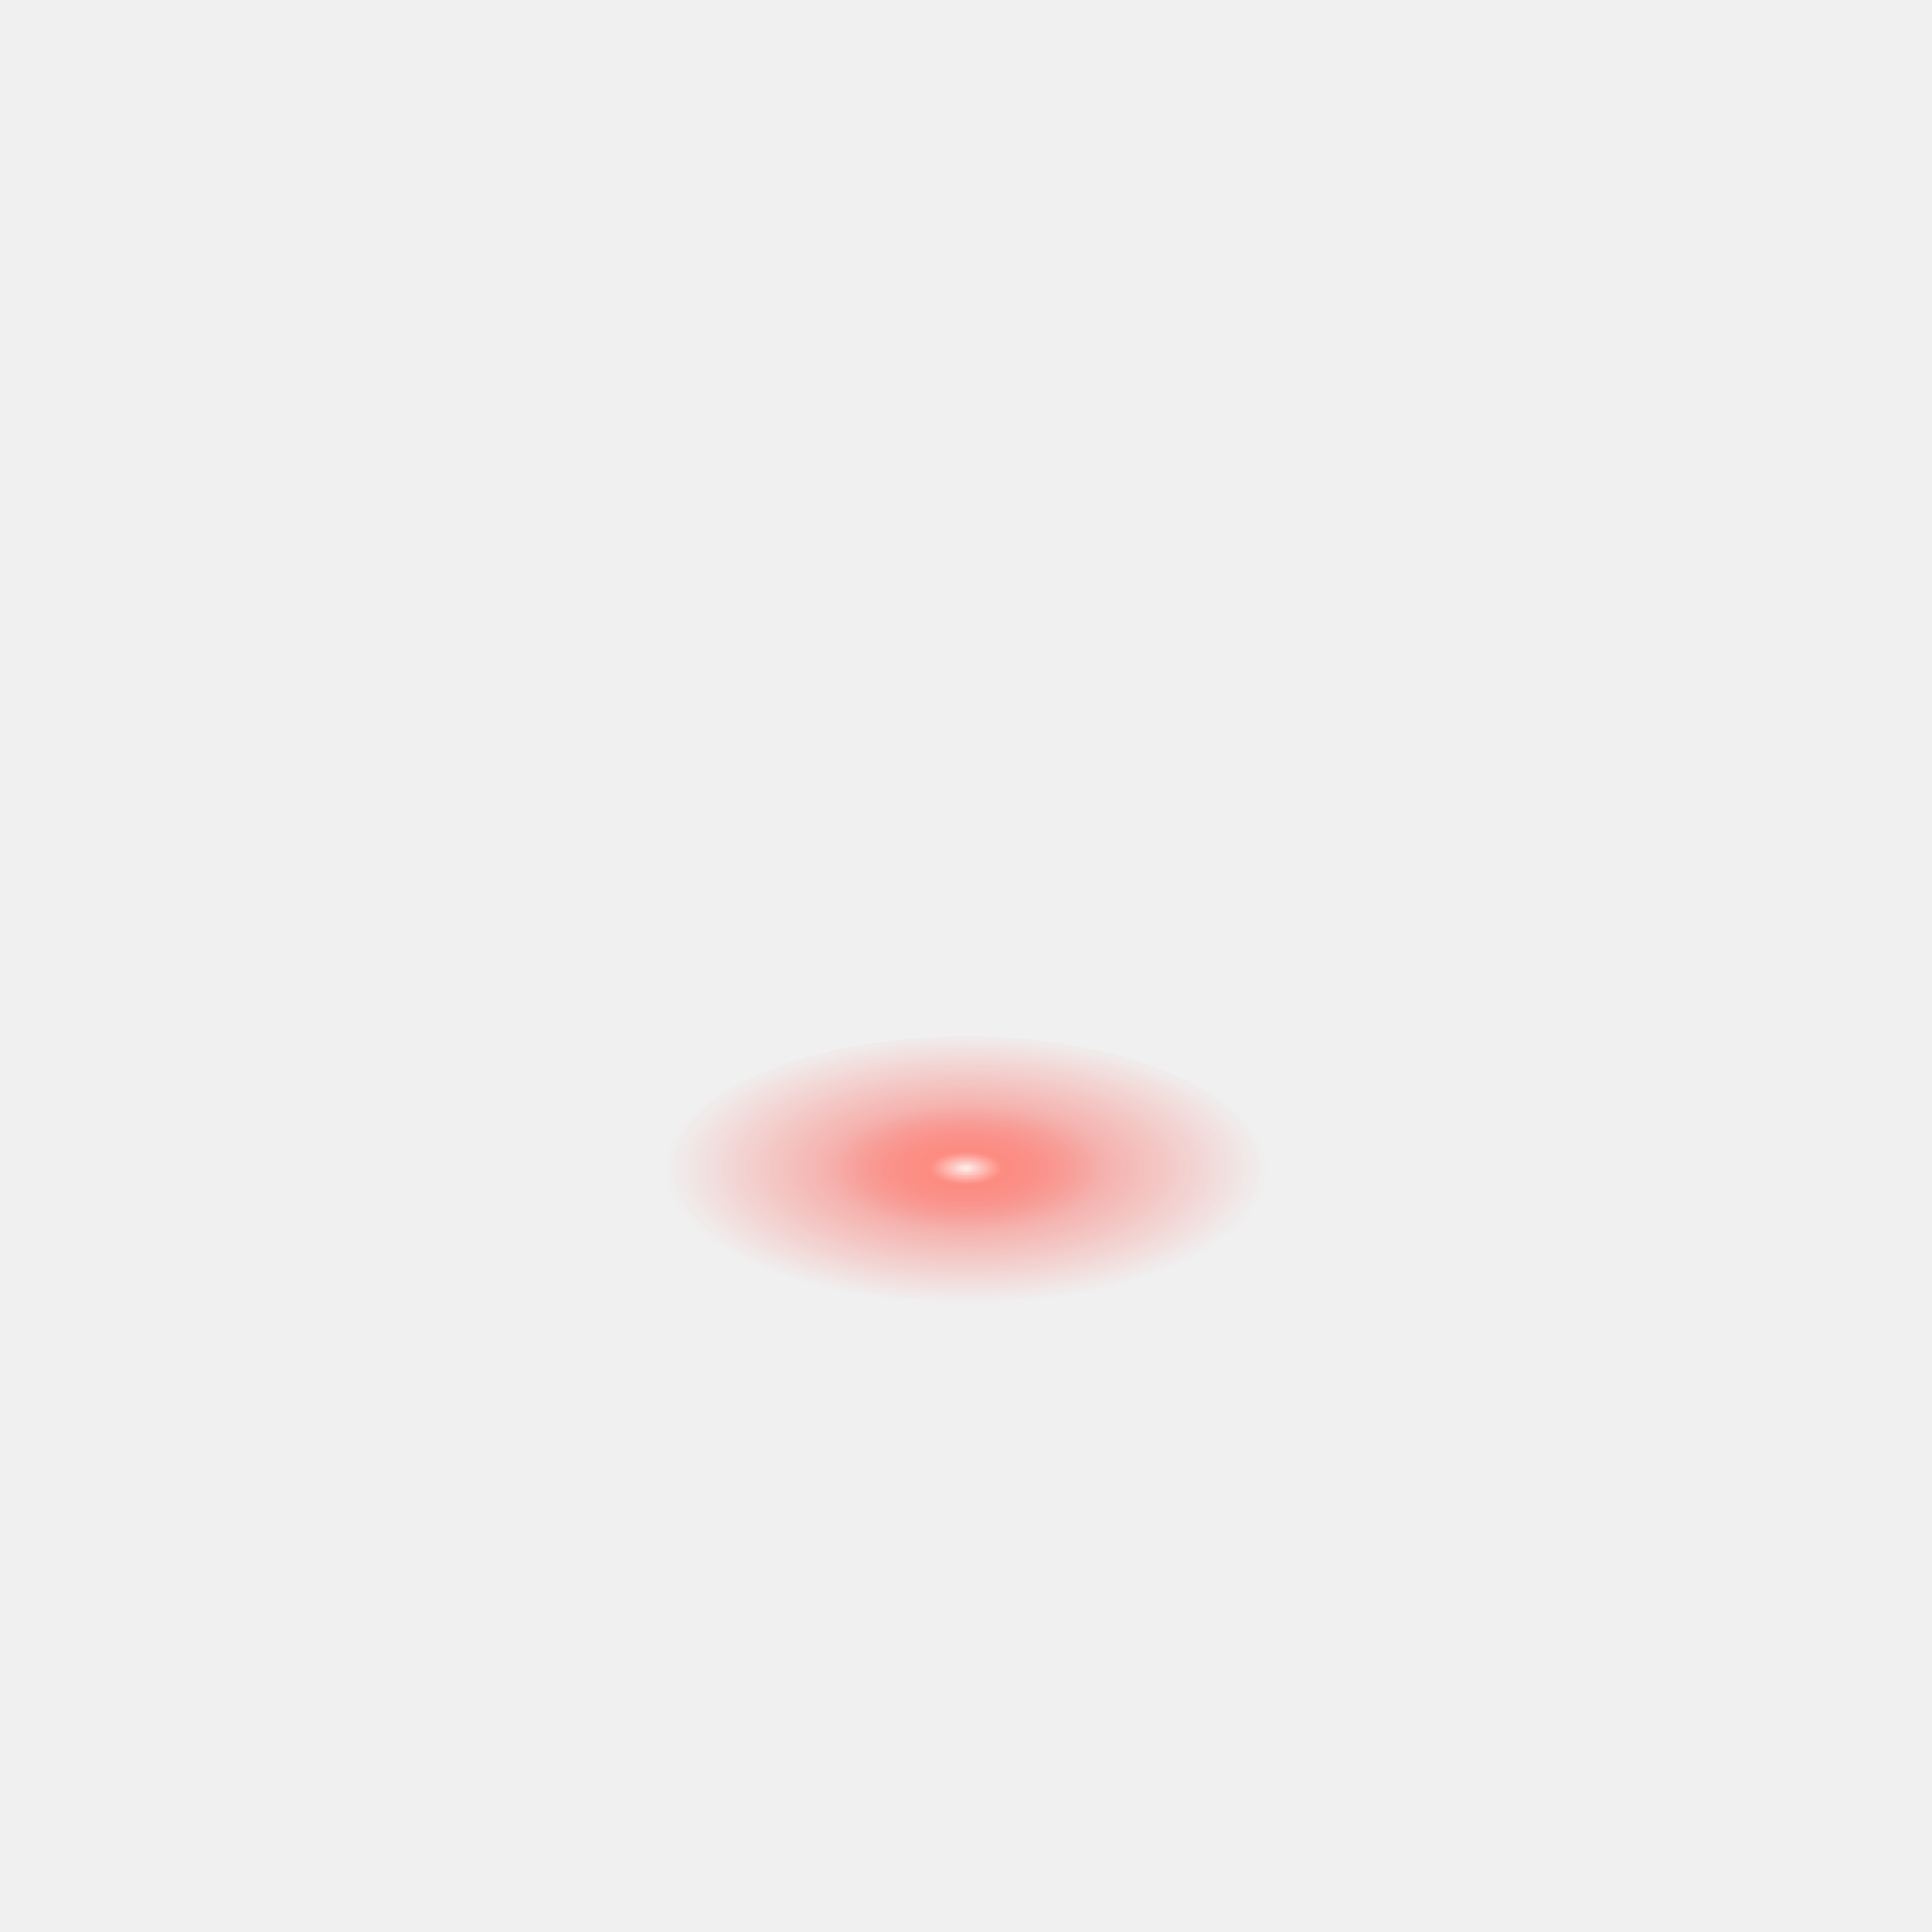
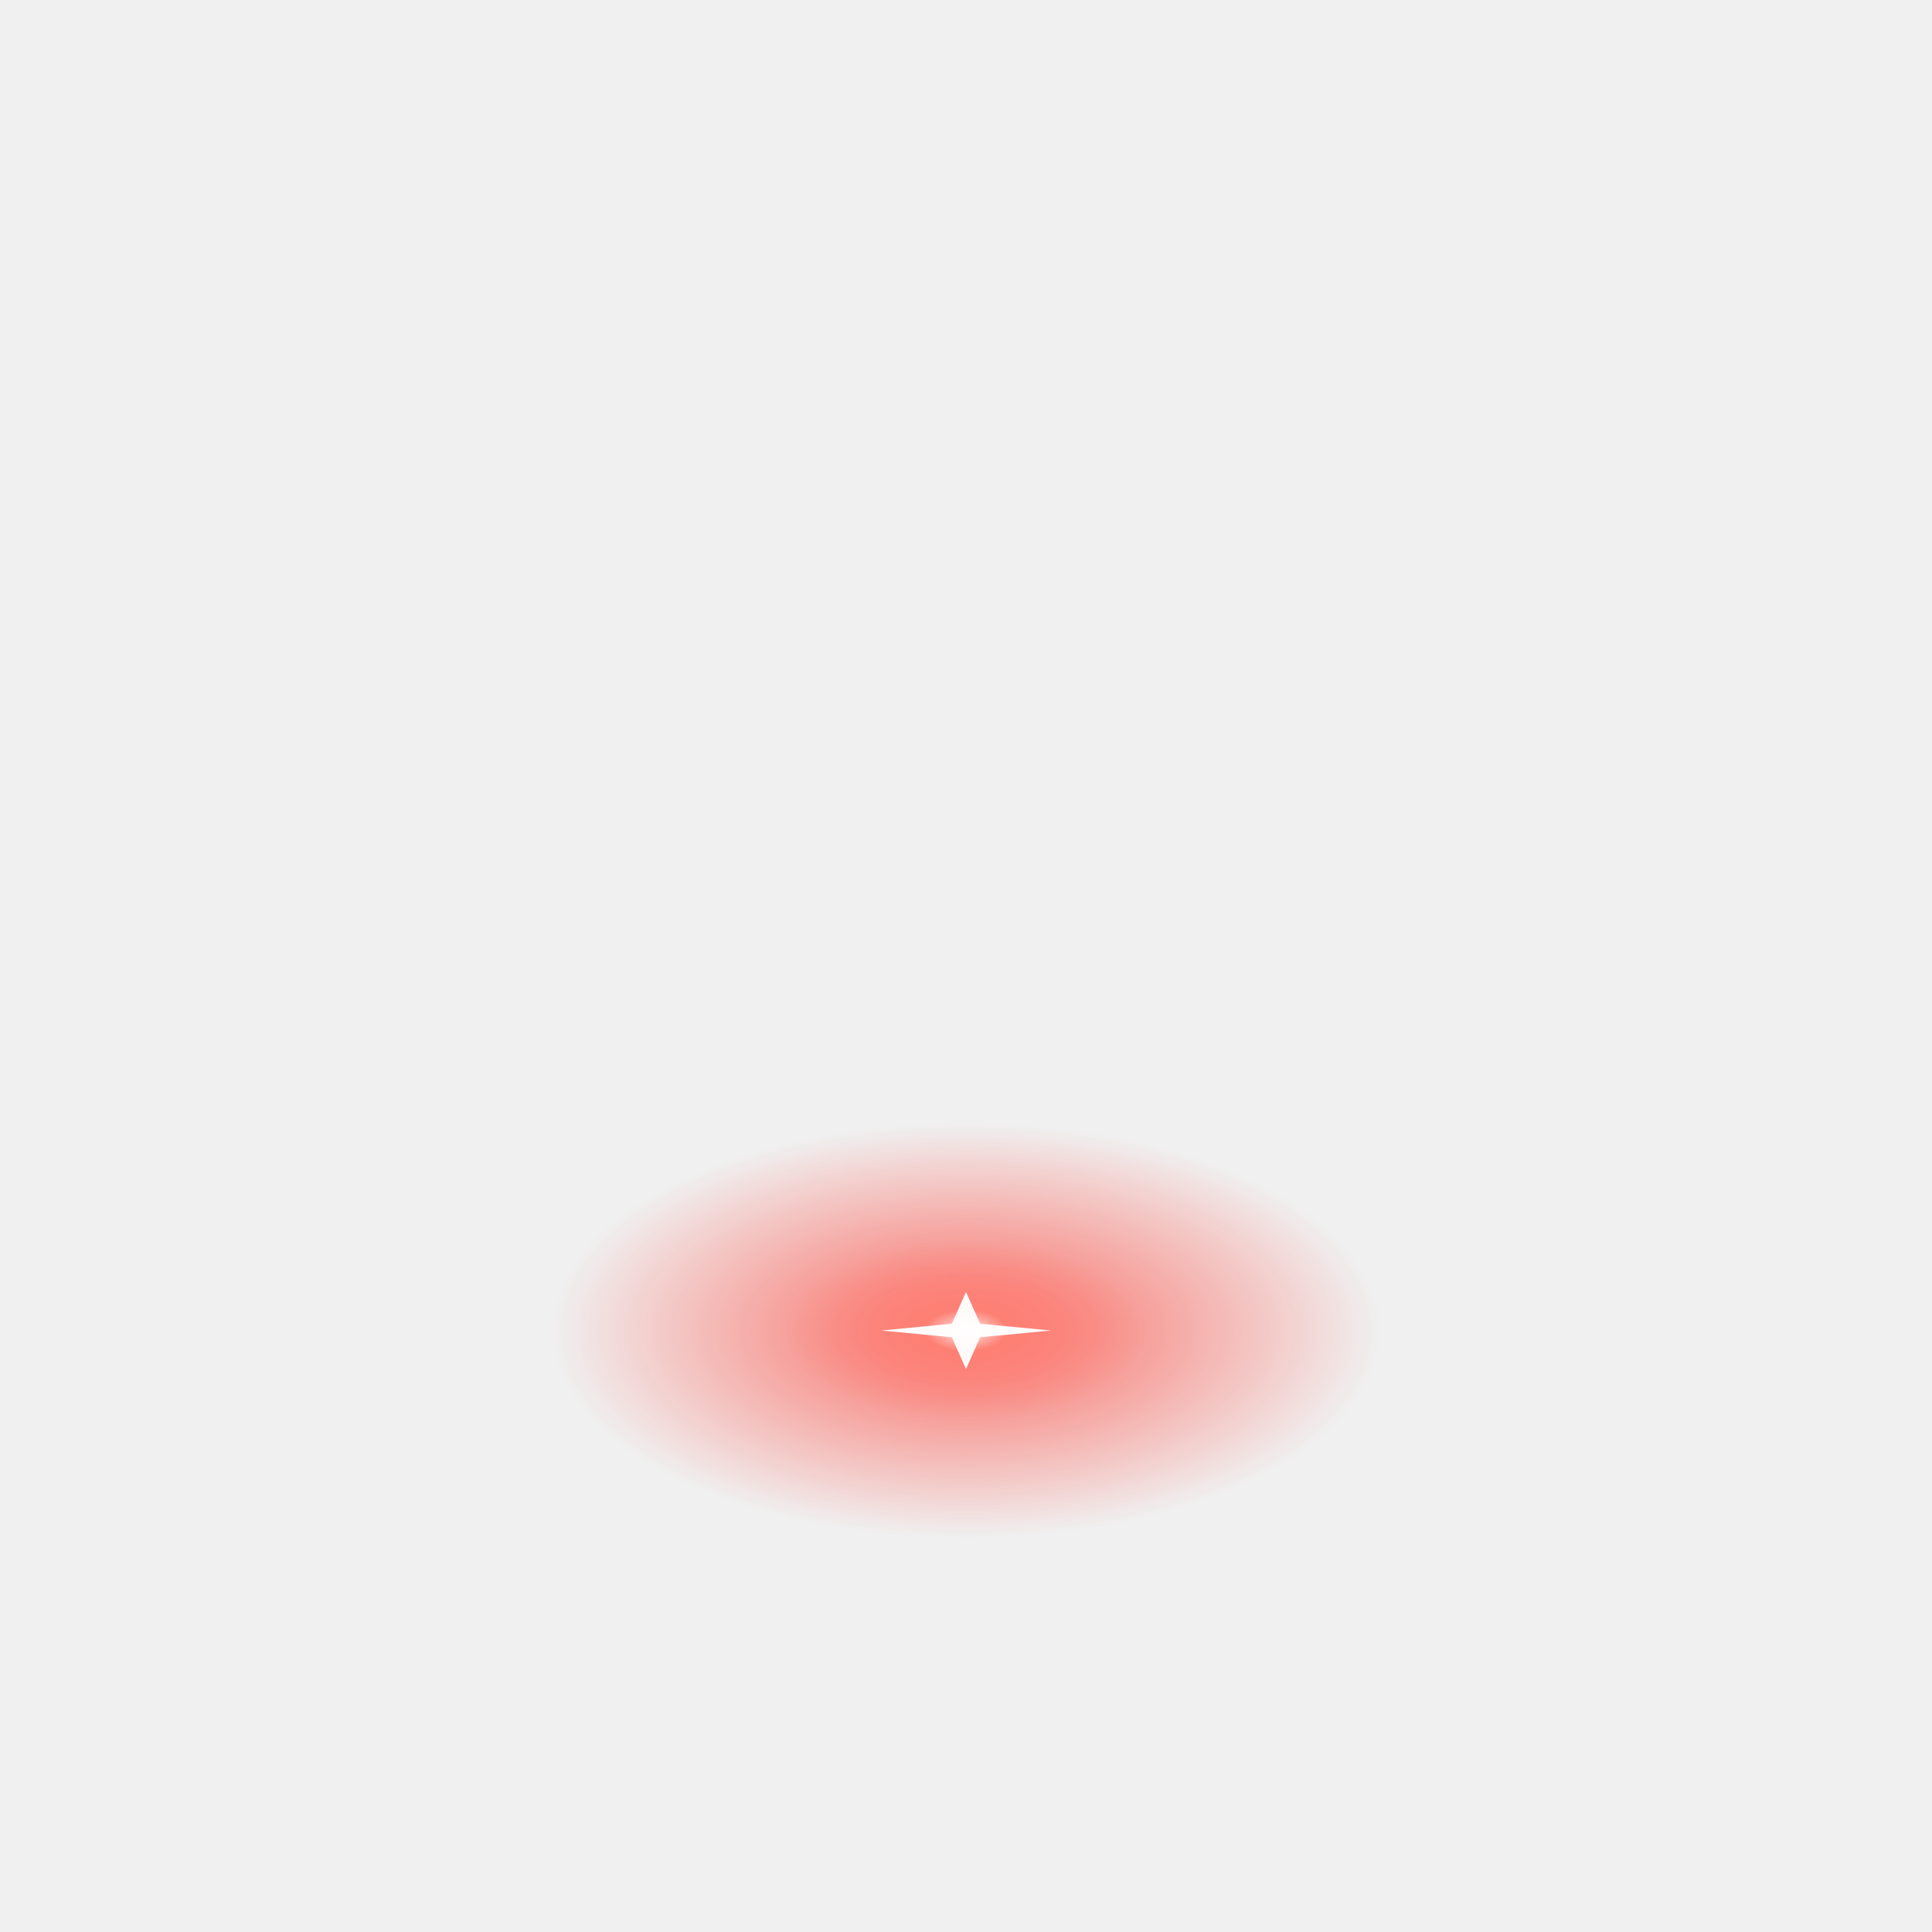
<svg xmlns="http://www.w3.org/2000/svg" width="1024" height="1024" viewBox="0 0 1024 1024">
  <defs>
-     <radialGradient id="sp" gradientUnits="userSpaceOnUse" cx="512" cy="622" r="160" gradientTransform="translate(0 339.27) scale(1 0.45)">
+     <radialGradient id="sp" gradientUnits="userSpaceOnUse" cx="512" cy="705.2" r="220" gradientTransform="translate(0 352.6) scale(1 0.5)">
      <stop offset="0" stop-color="#fff1ee" stop-opacity="1" />
-       <stop offset=".12" stop-color="#ff7a6e" stop-opacity=".85" />
-       <stop offset=".45" stop-color="#ff3b30" stop-opacity=".35" />
+       <stop offset="0.1" stop-color="#ff7a6e" stop-opacity="0.95" />
+       <stop offset="0.42" stop-color="#ff3b30" stop-opacity="0.45" />
      <stop offset="1" stop-color="#ff3b30" stop-opacity="0" />
    </radialGradient>
  </defs>
-   <ellipse cx="512" cy="622" rx="160" ry="72.73" fill="url(#sp)" />
+   <ellipse cx="512" cy="705.2" rx="220" ry="110" fill="url(#sp)" />
+   <path d="M467 705.2L504.5 701.6L512 684.8L519.5 701.6L557 705.2L519.5 708.8L512 725.6L504.5 708.8Z" fill="#fff" fill-opacity=".96" />
</svg>
